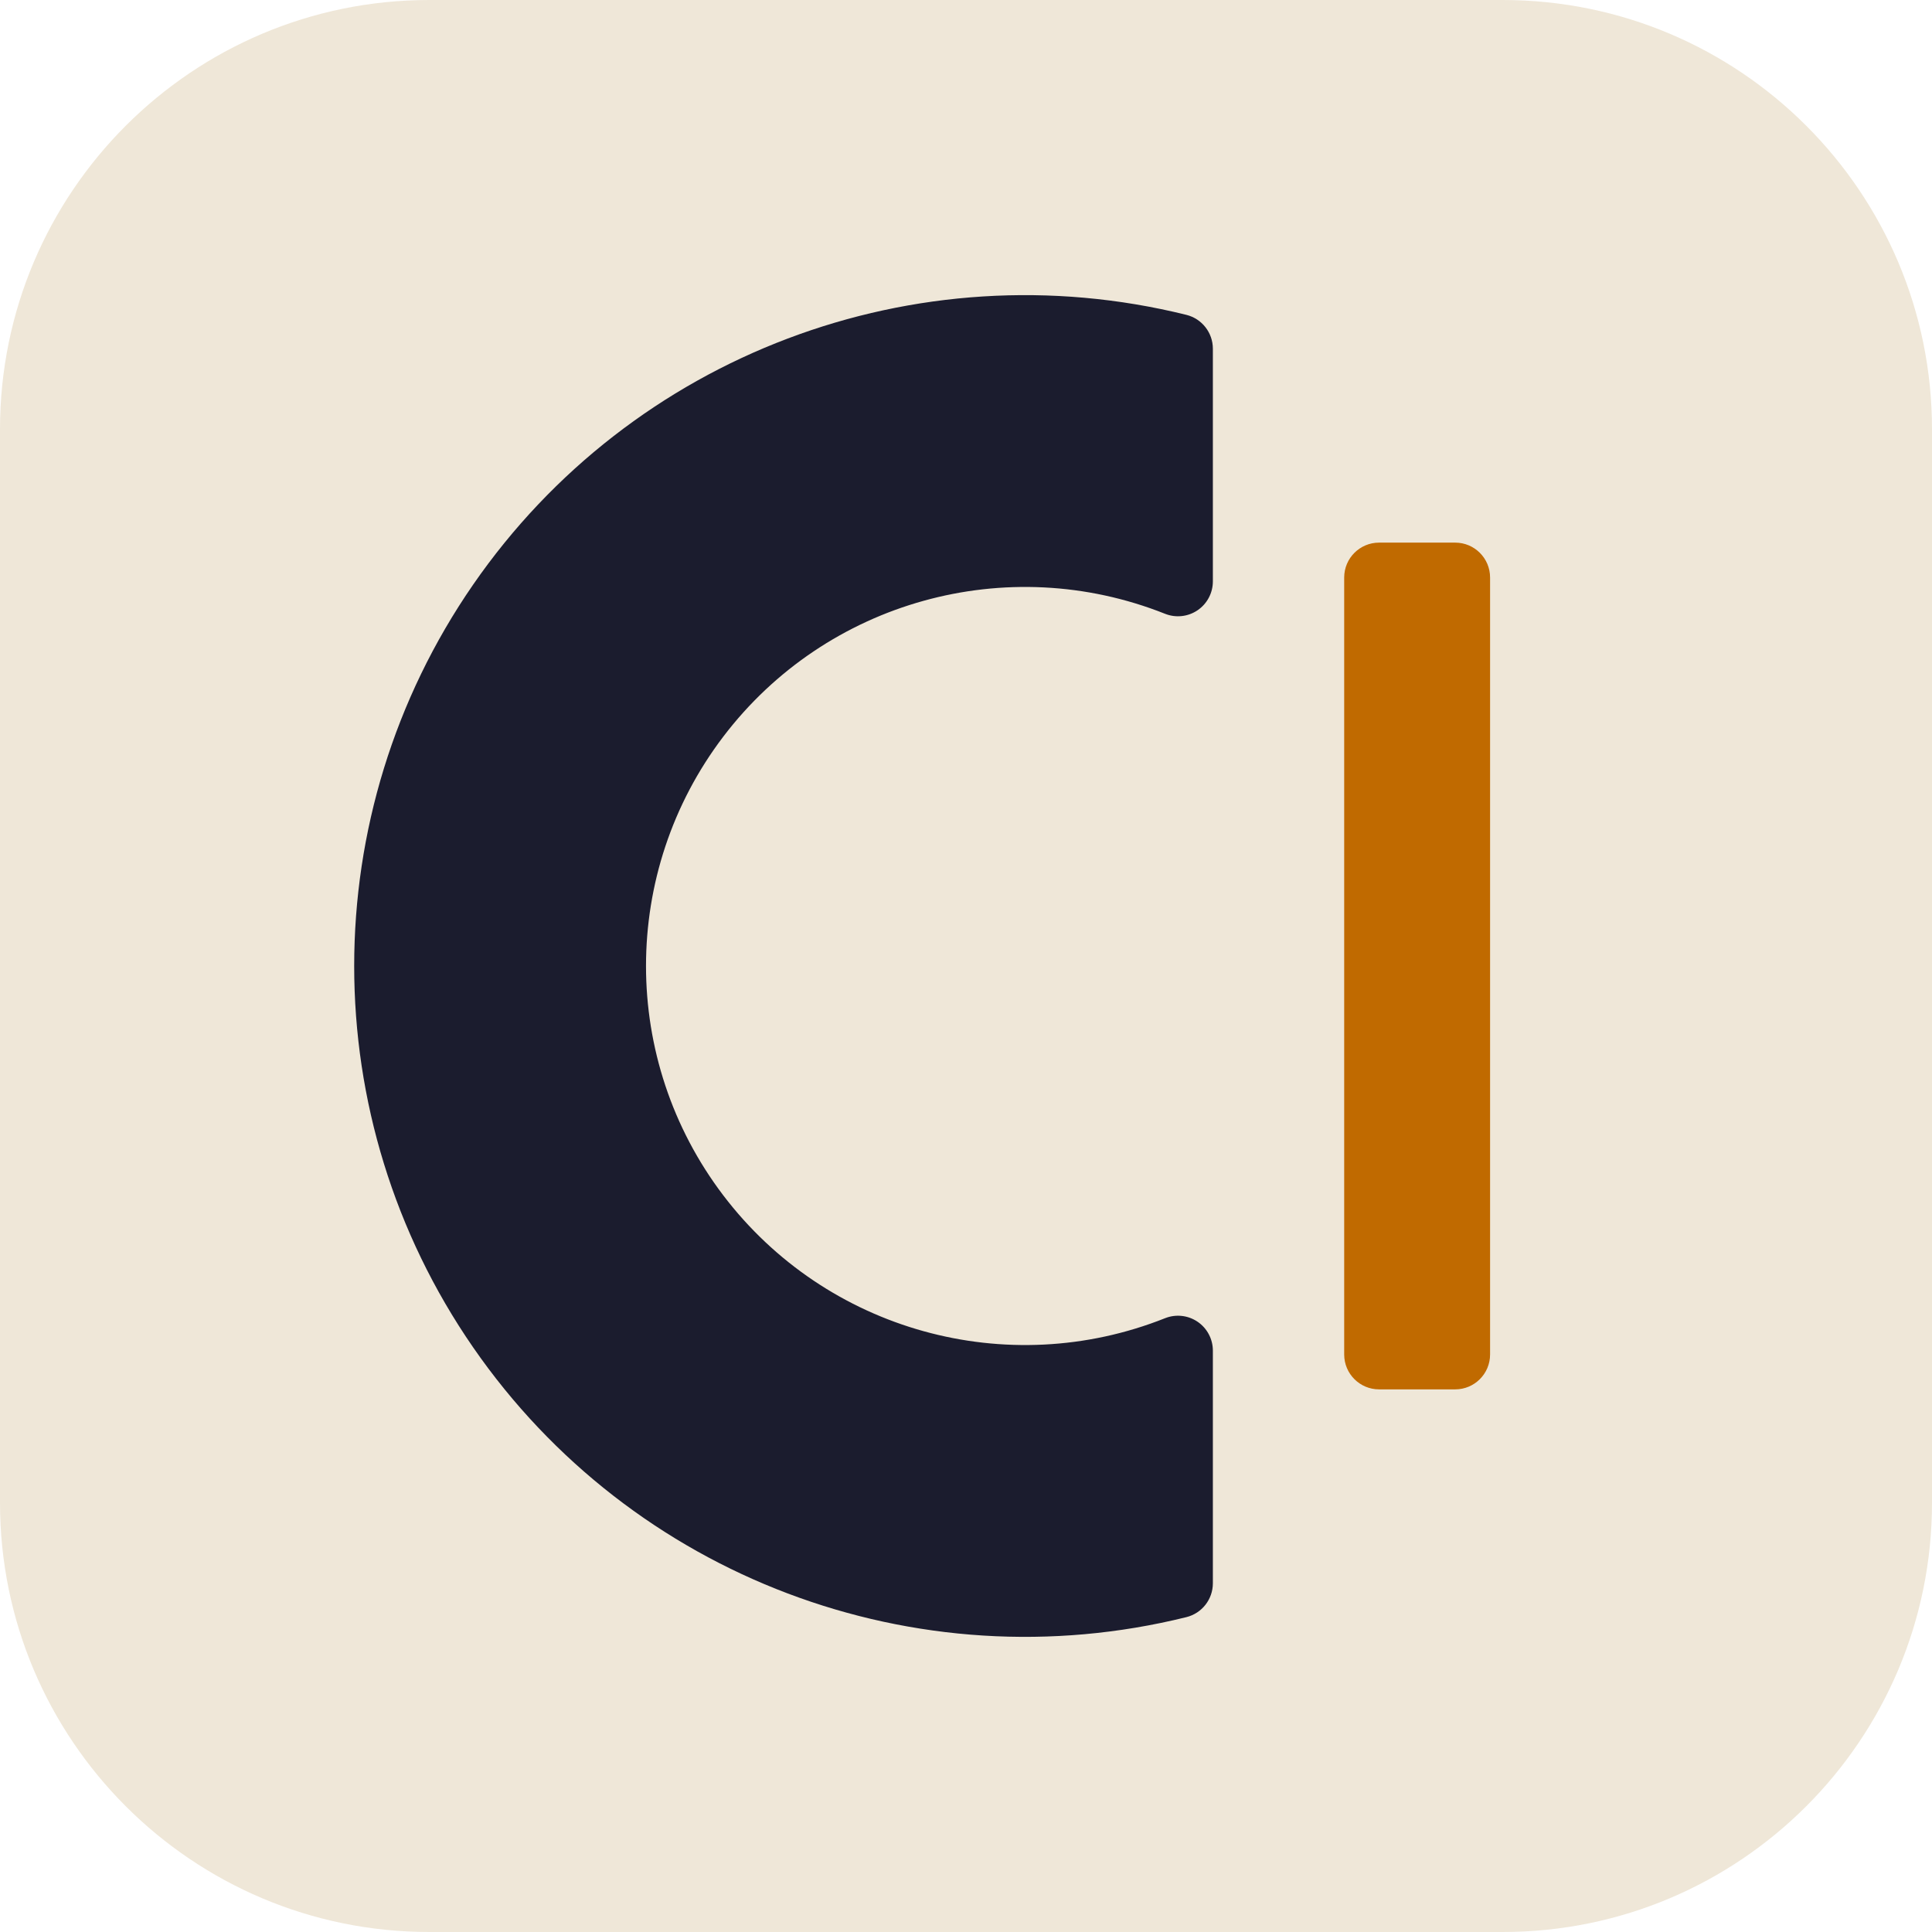
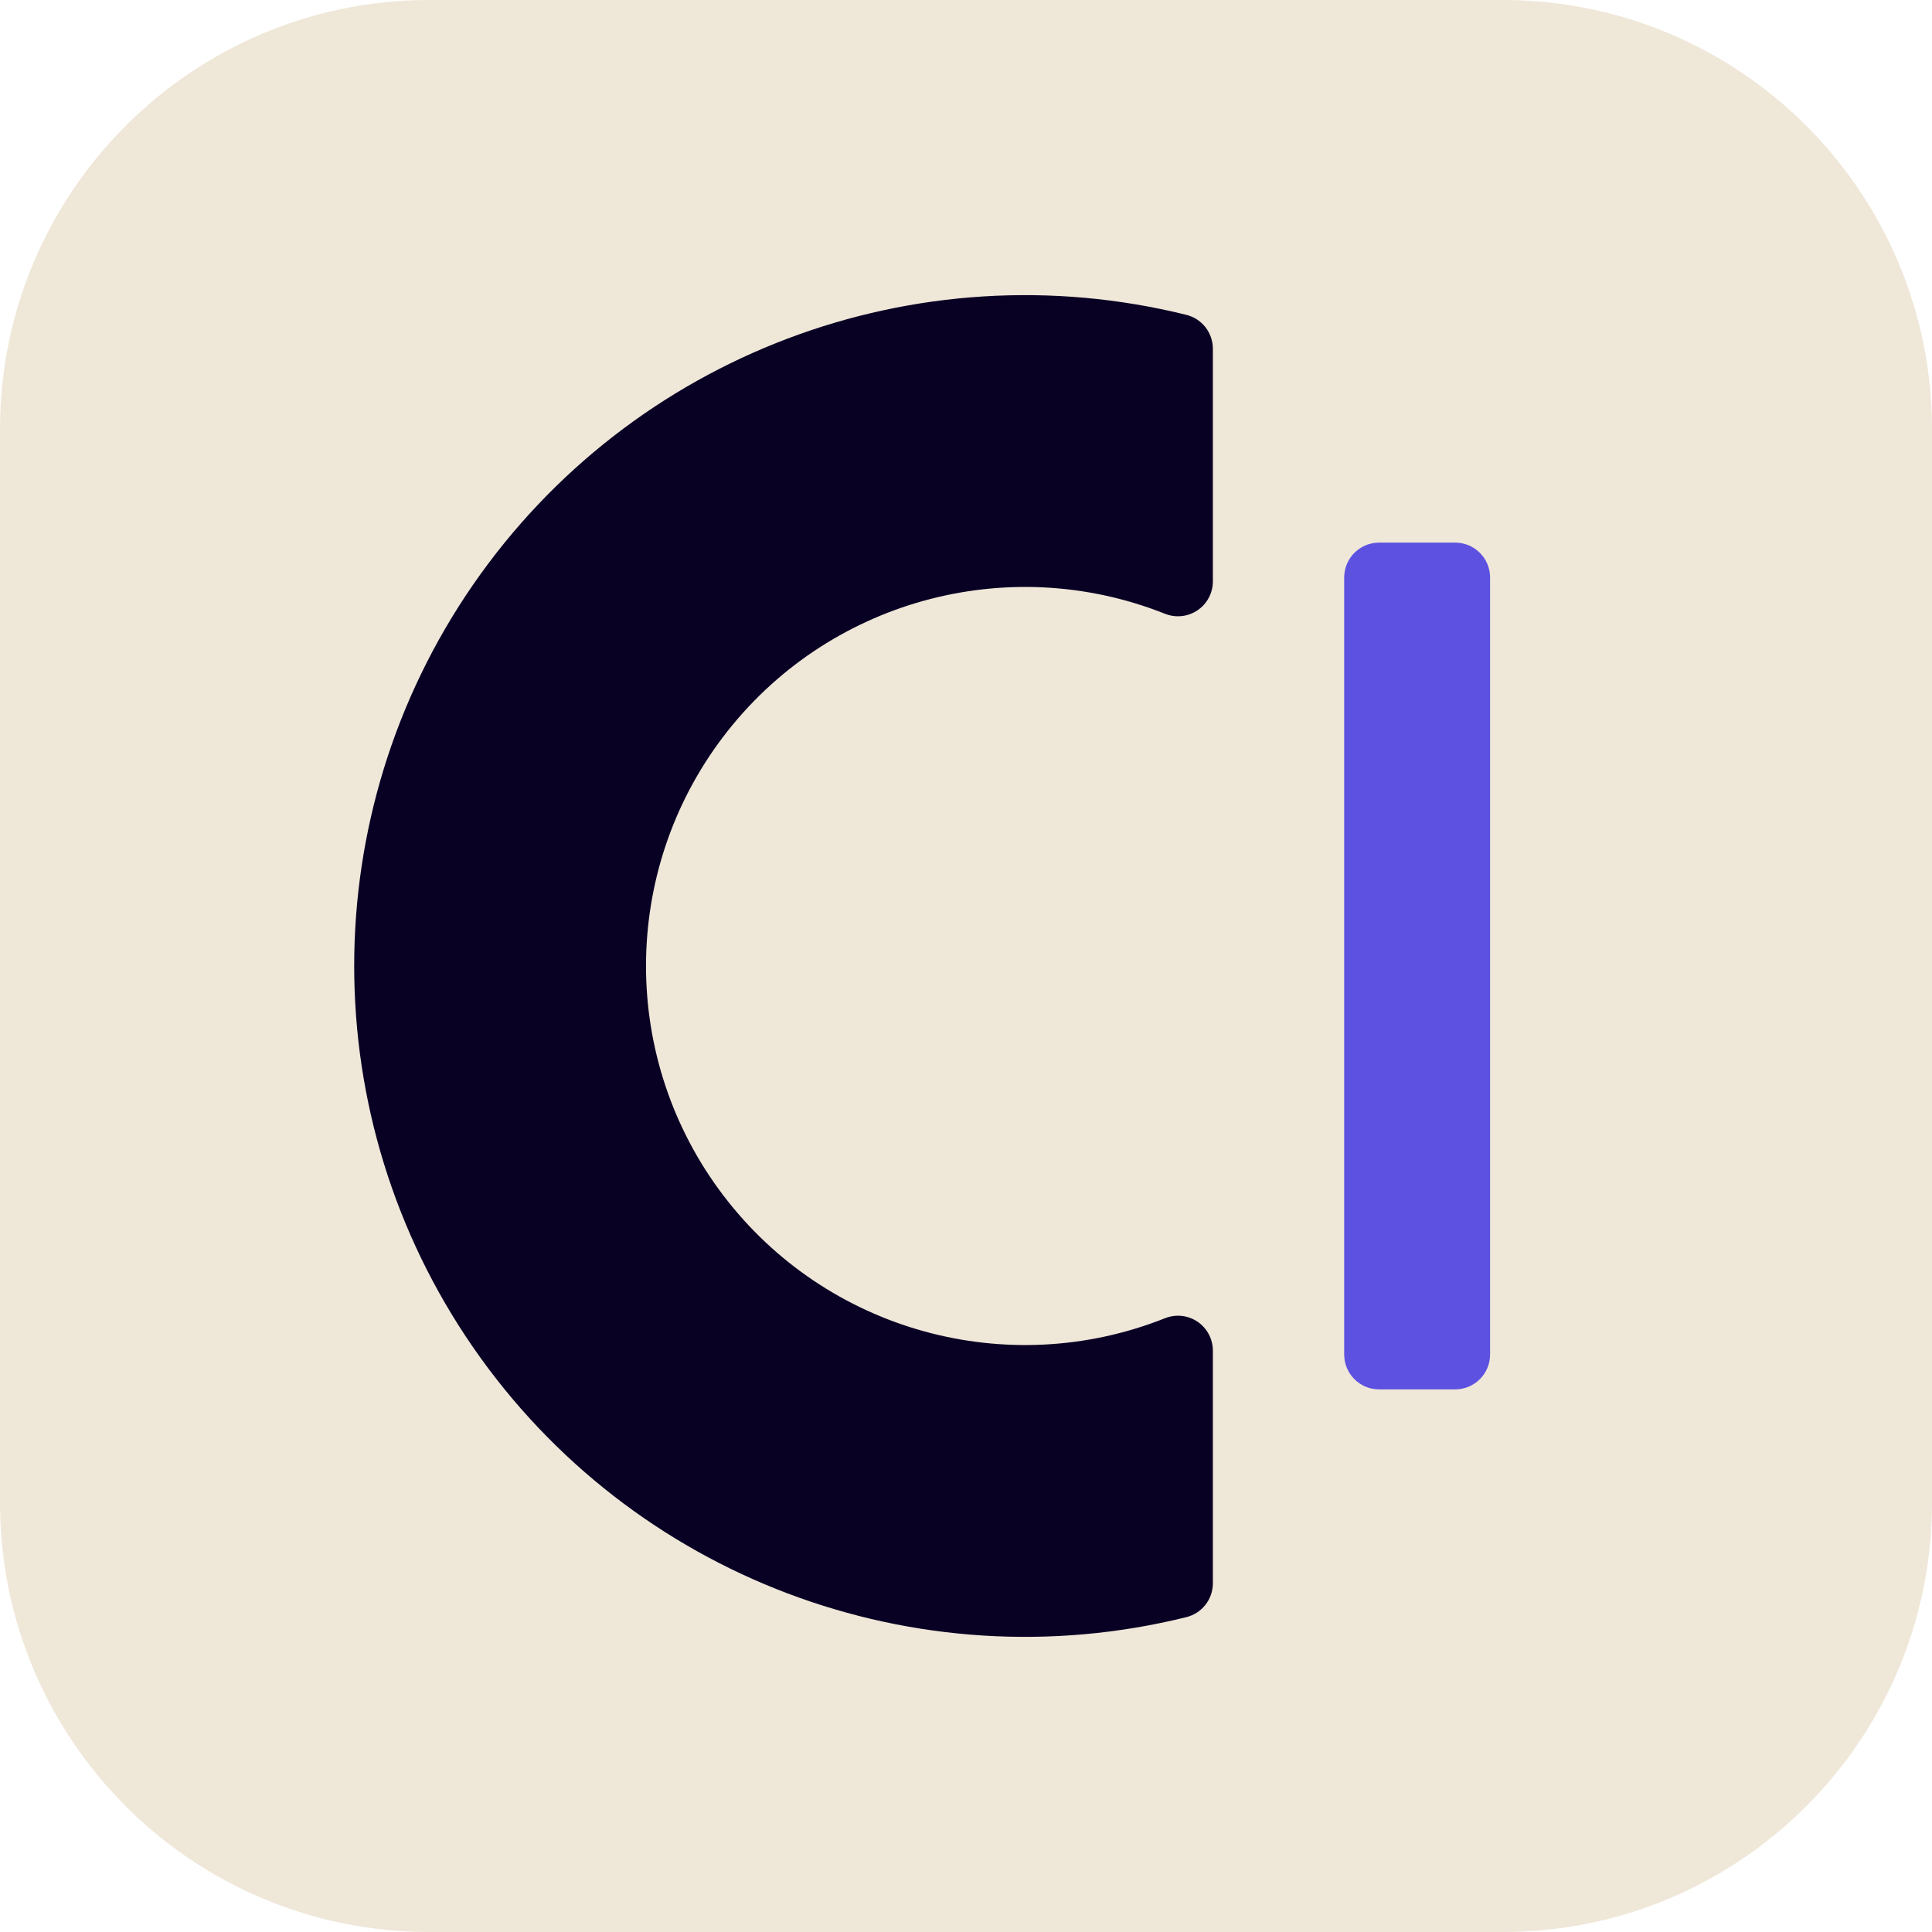
<svg xmlns="http://www.w3.org/2000/svg" viewBox="18 18 72 72">
  <rect x="18" y="18" width="72" height="72" rx="16" fill="#EFE7D8" />
-   <path d="M62.213,29.734 A25,25 0 1 0 62.213,78.266 A1.3,1.3 0 0 0 63.2,77.004 L63.2,68.333 A1.3,1.3 0 0 0 61.42,67.125 A14.125,14.125 0 1 1 61.42,40.875 A1.3,1.3 0 0 0 63.2,39.667 L63.2,30.996 A1.3,1.3 0 0 0 62.213,29.734 Z" fill="#1B1C2E" />
-   <path d="M69.394,38.222 H72.231 A1.3,1.3 0 0 1 73.531,39.522 V68.478 A1.3,1.3 0 0 1 72.231,69.778 H69.394 A1.3,1.3 0 0 1 68.094,68.478 V39.522 A1.3,1.3 0 0 1 69.394,38.222 Z" fill="#C06A00" />
+   <path d="M62.213,29.734 A25,25 0 1 0 62.213,78.266 A1.3,1.3 0 0 0 63.2,77.004 L63.2,68.333 A1.3,1.3 0 0 0 61.42,67.125 A14.125,14.125 0 1 1 61.42,40.875 A1.3,1.3 0 0 0 63.2,39.667 L63.2,30.996 A1.3,1.3 0 0 0 62.213,29.734 Z" fill="#090124" />
+   <path d="M69.394,38.222 H72.231 A1.3,1.3 0 0 1 73.531,39.522 V68.478 A1.3,1.3 0 0 1 72.231,69.778 H69.394 A1.3,1.3 0 0 1 68.094,68.478 V39.522 A1.3,1.3 0 0 1 69.394,38.222 Z" fill="#5D51E1" />
</svg>
